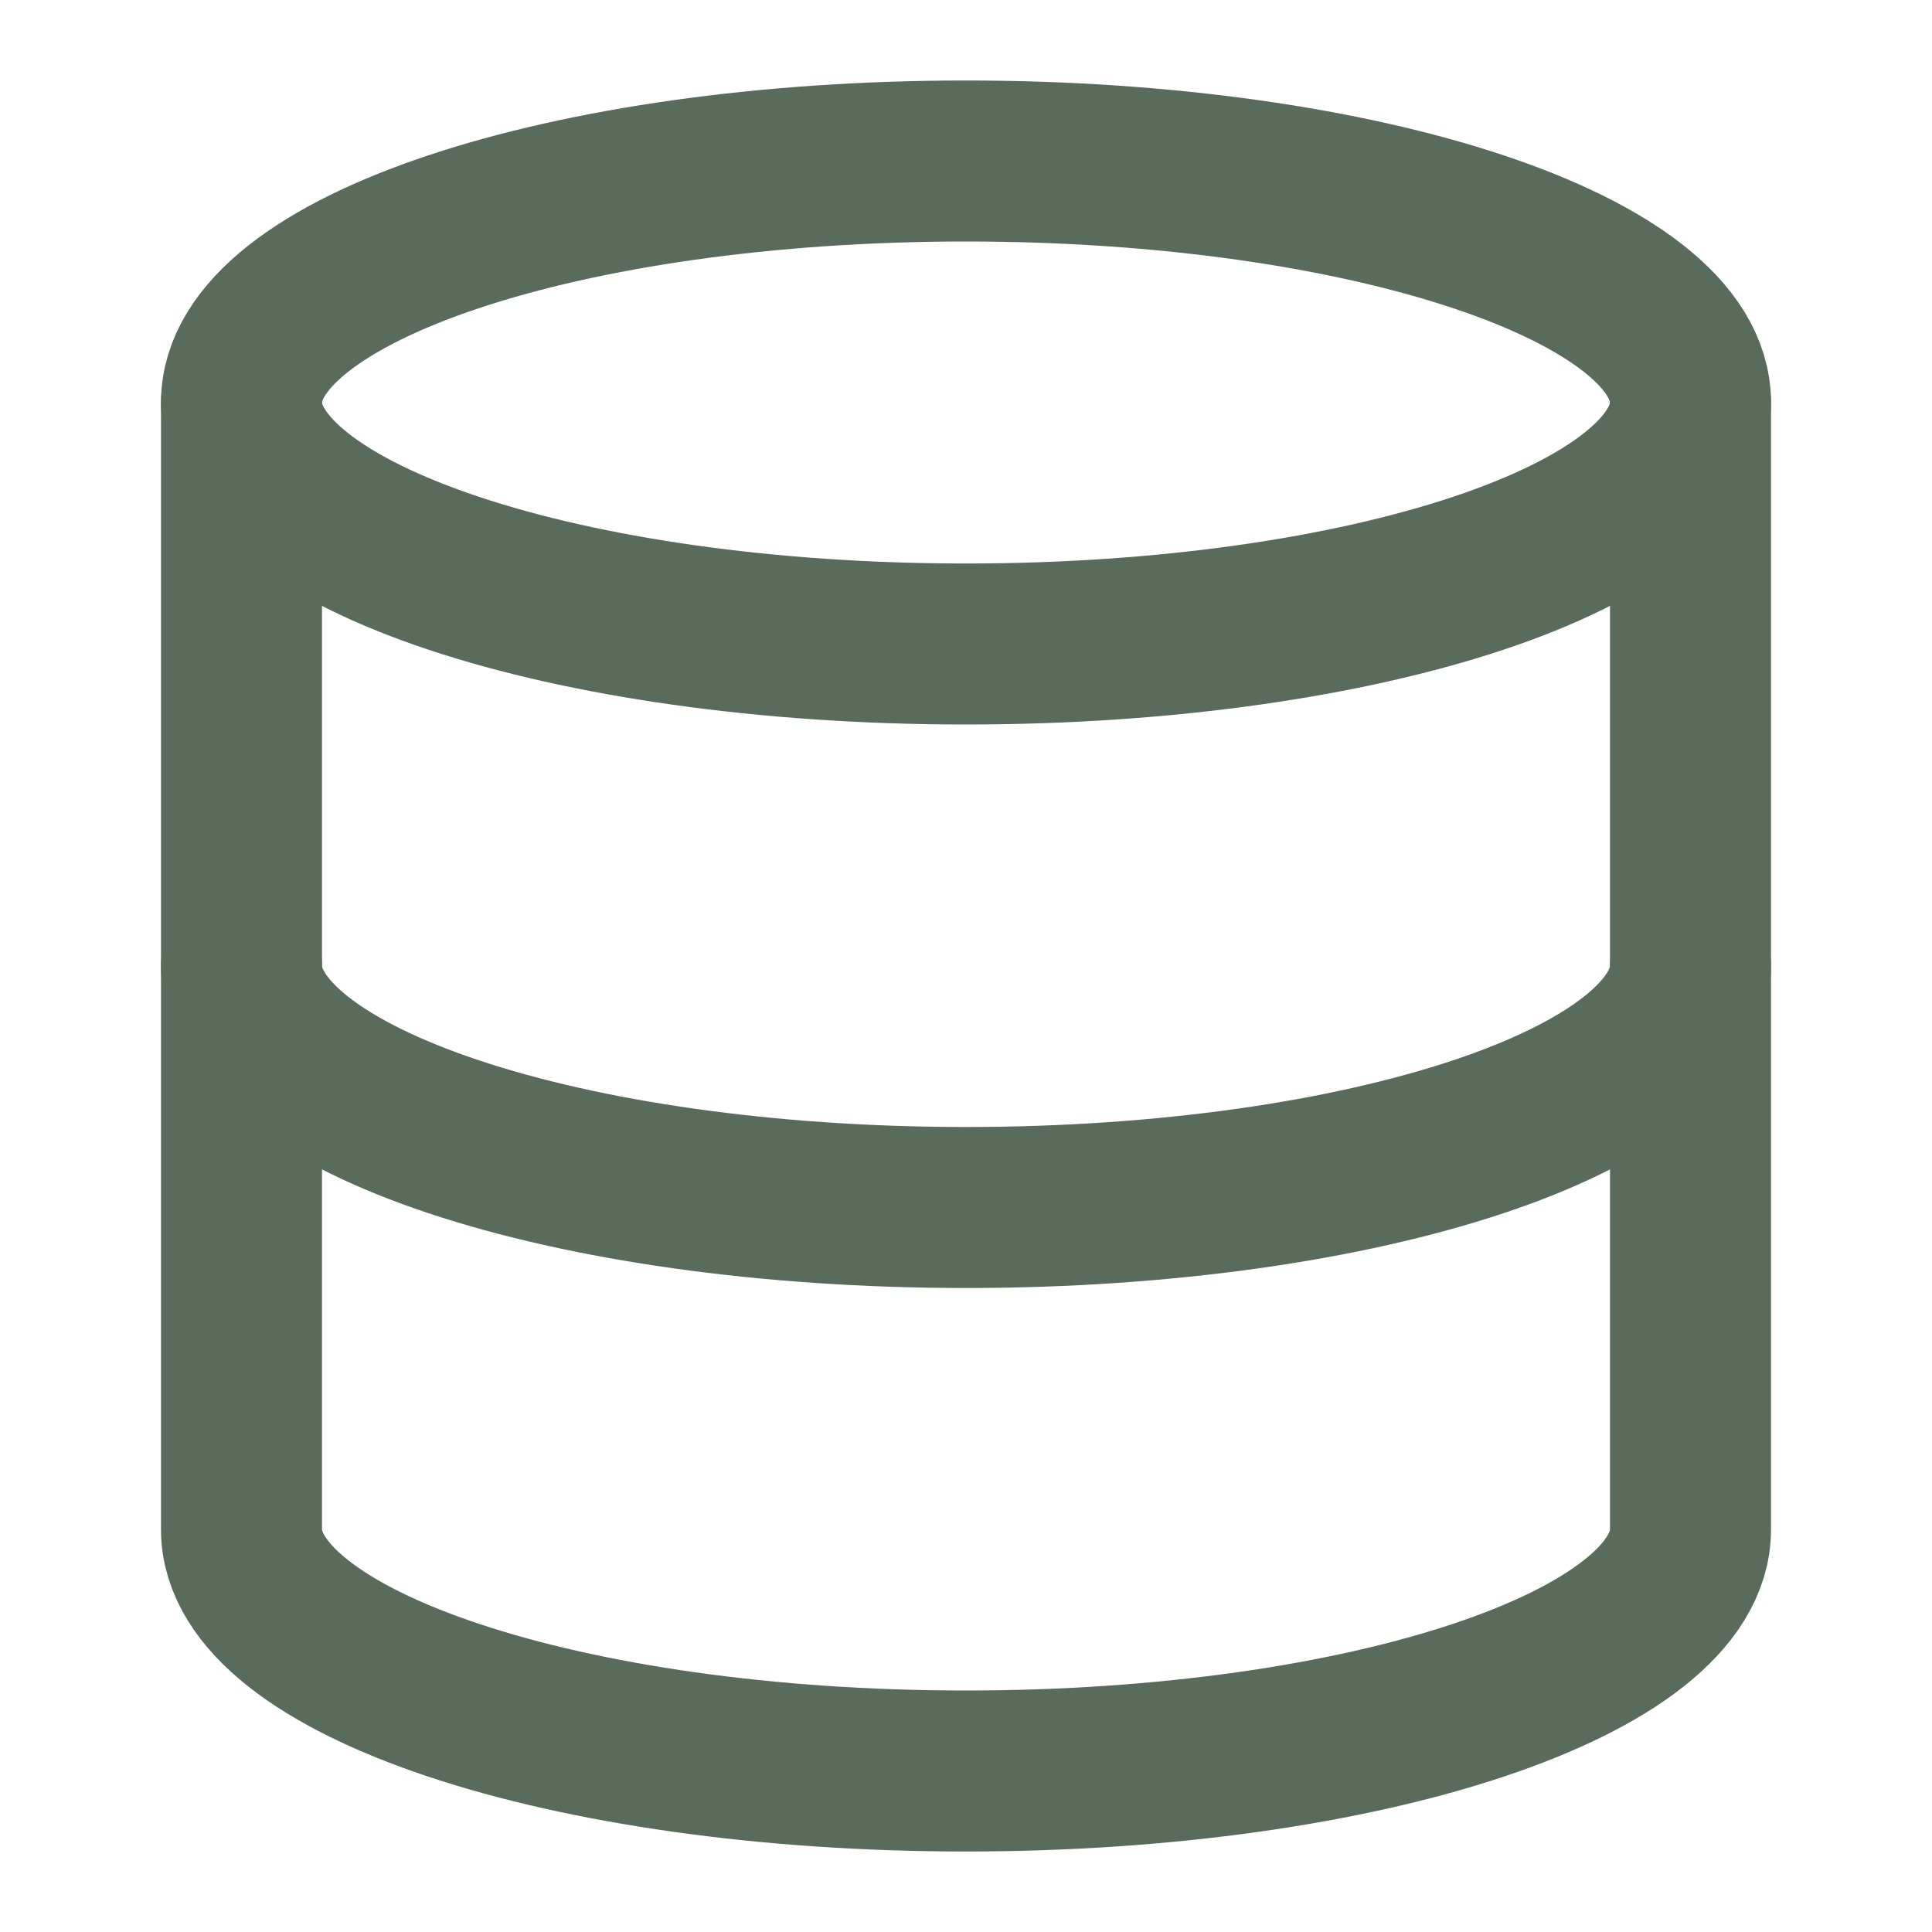
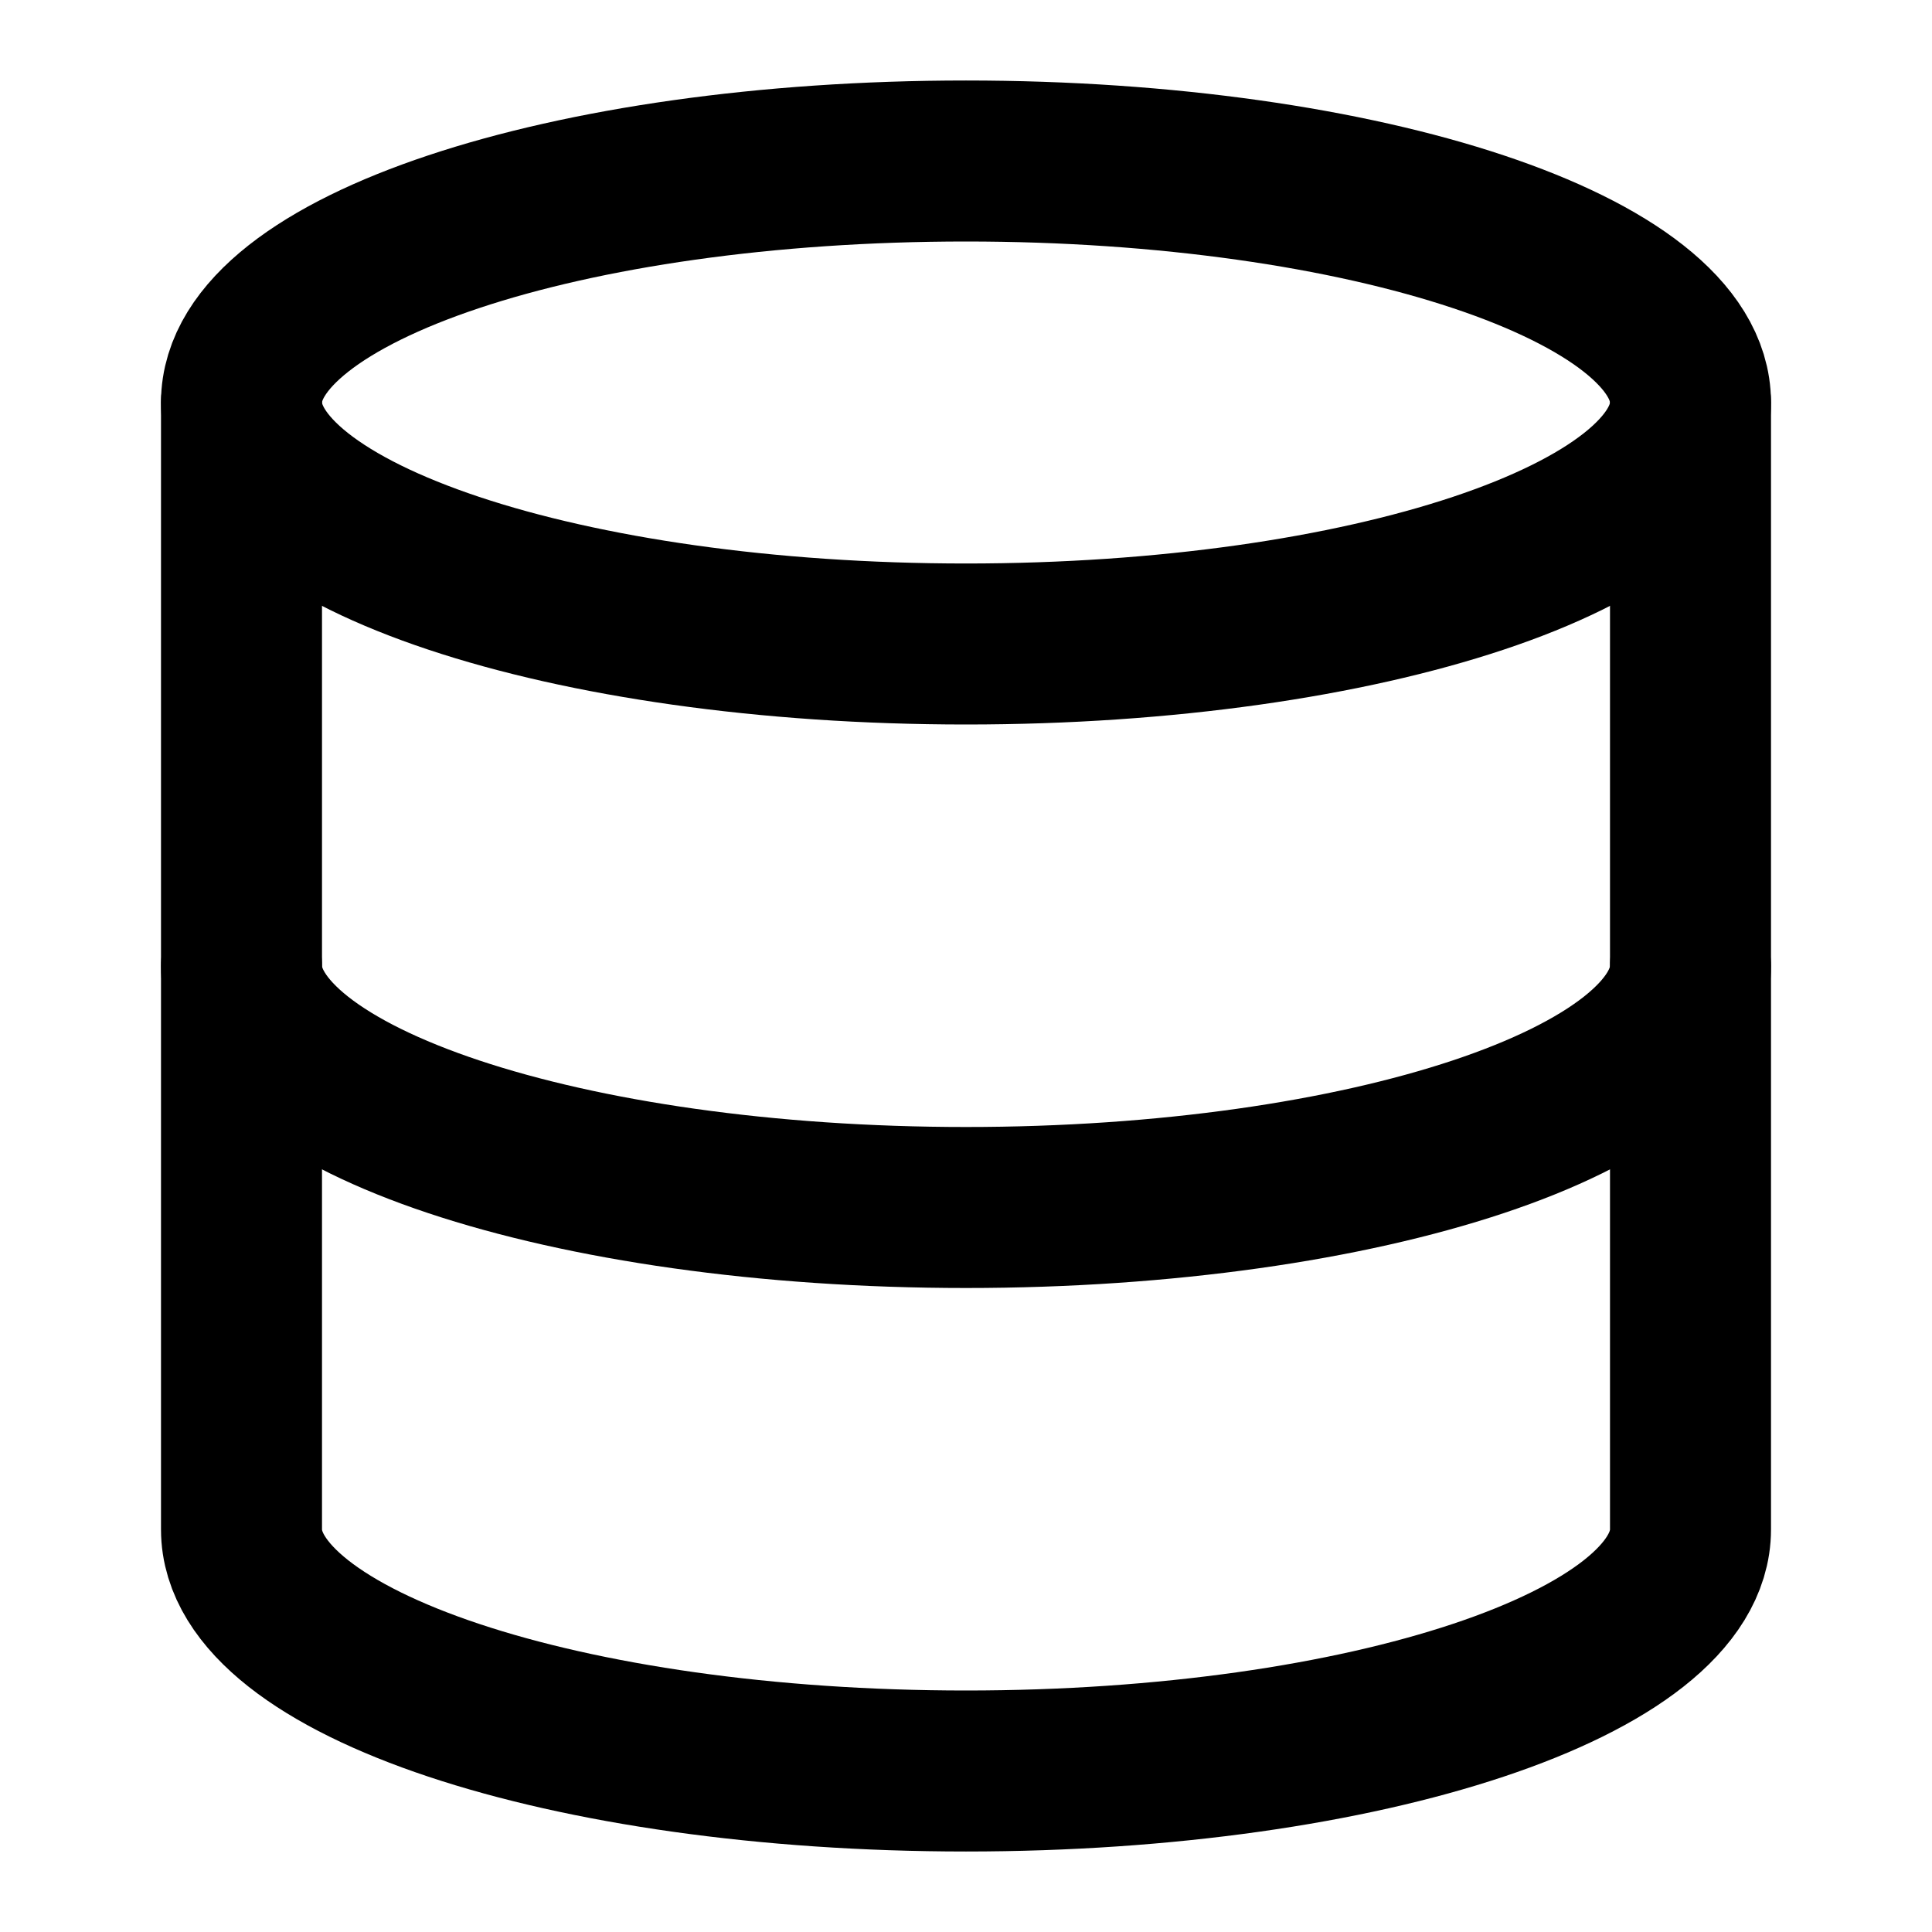
- <svg xmlns="http://www.w3.org/2000/svg" width="24" height="24" viewBox="0 0 24 24" fill="none" stroke="#596c5c" stroke-width="2" stroke-linecap="round" stroke-linejoin="round" aria-hidden="true">
+ <svg xmlns="http://www.w3.org/2000/svg" width="24" height="24" viewBox="0 0 24 24" fill="none" stroke="currentColor" stroke-width="2" stroke-linecap="round" stroke-linejoin="round" class="lucide lucide-database preview-icon">
  <ellipse cx="12" cy="5" rx="9" ry="3" />
-   <path d="M3 5v14a9 3 0 0 0 18 0V5" />
-   <path d="M3 12a9 3 0 0 0 18 0" />
+   <path d="M3 5V19A9 3 0 0 0 21 19V5" />
+   <path d="M3 12A9 3 0 0 0 21 12" />
</svg>
